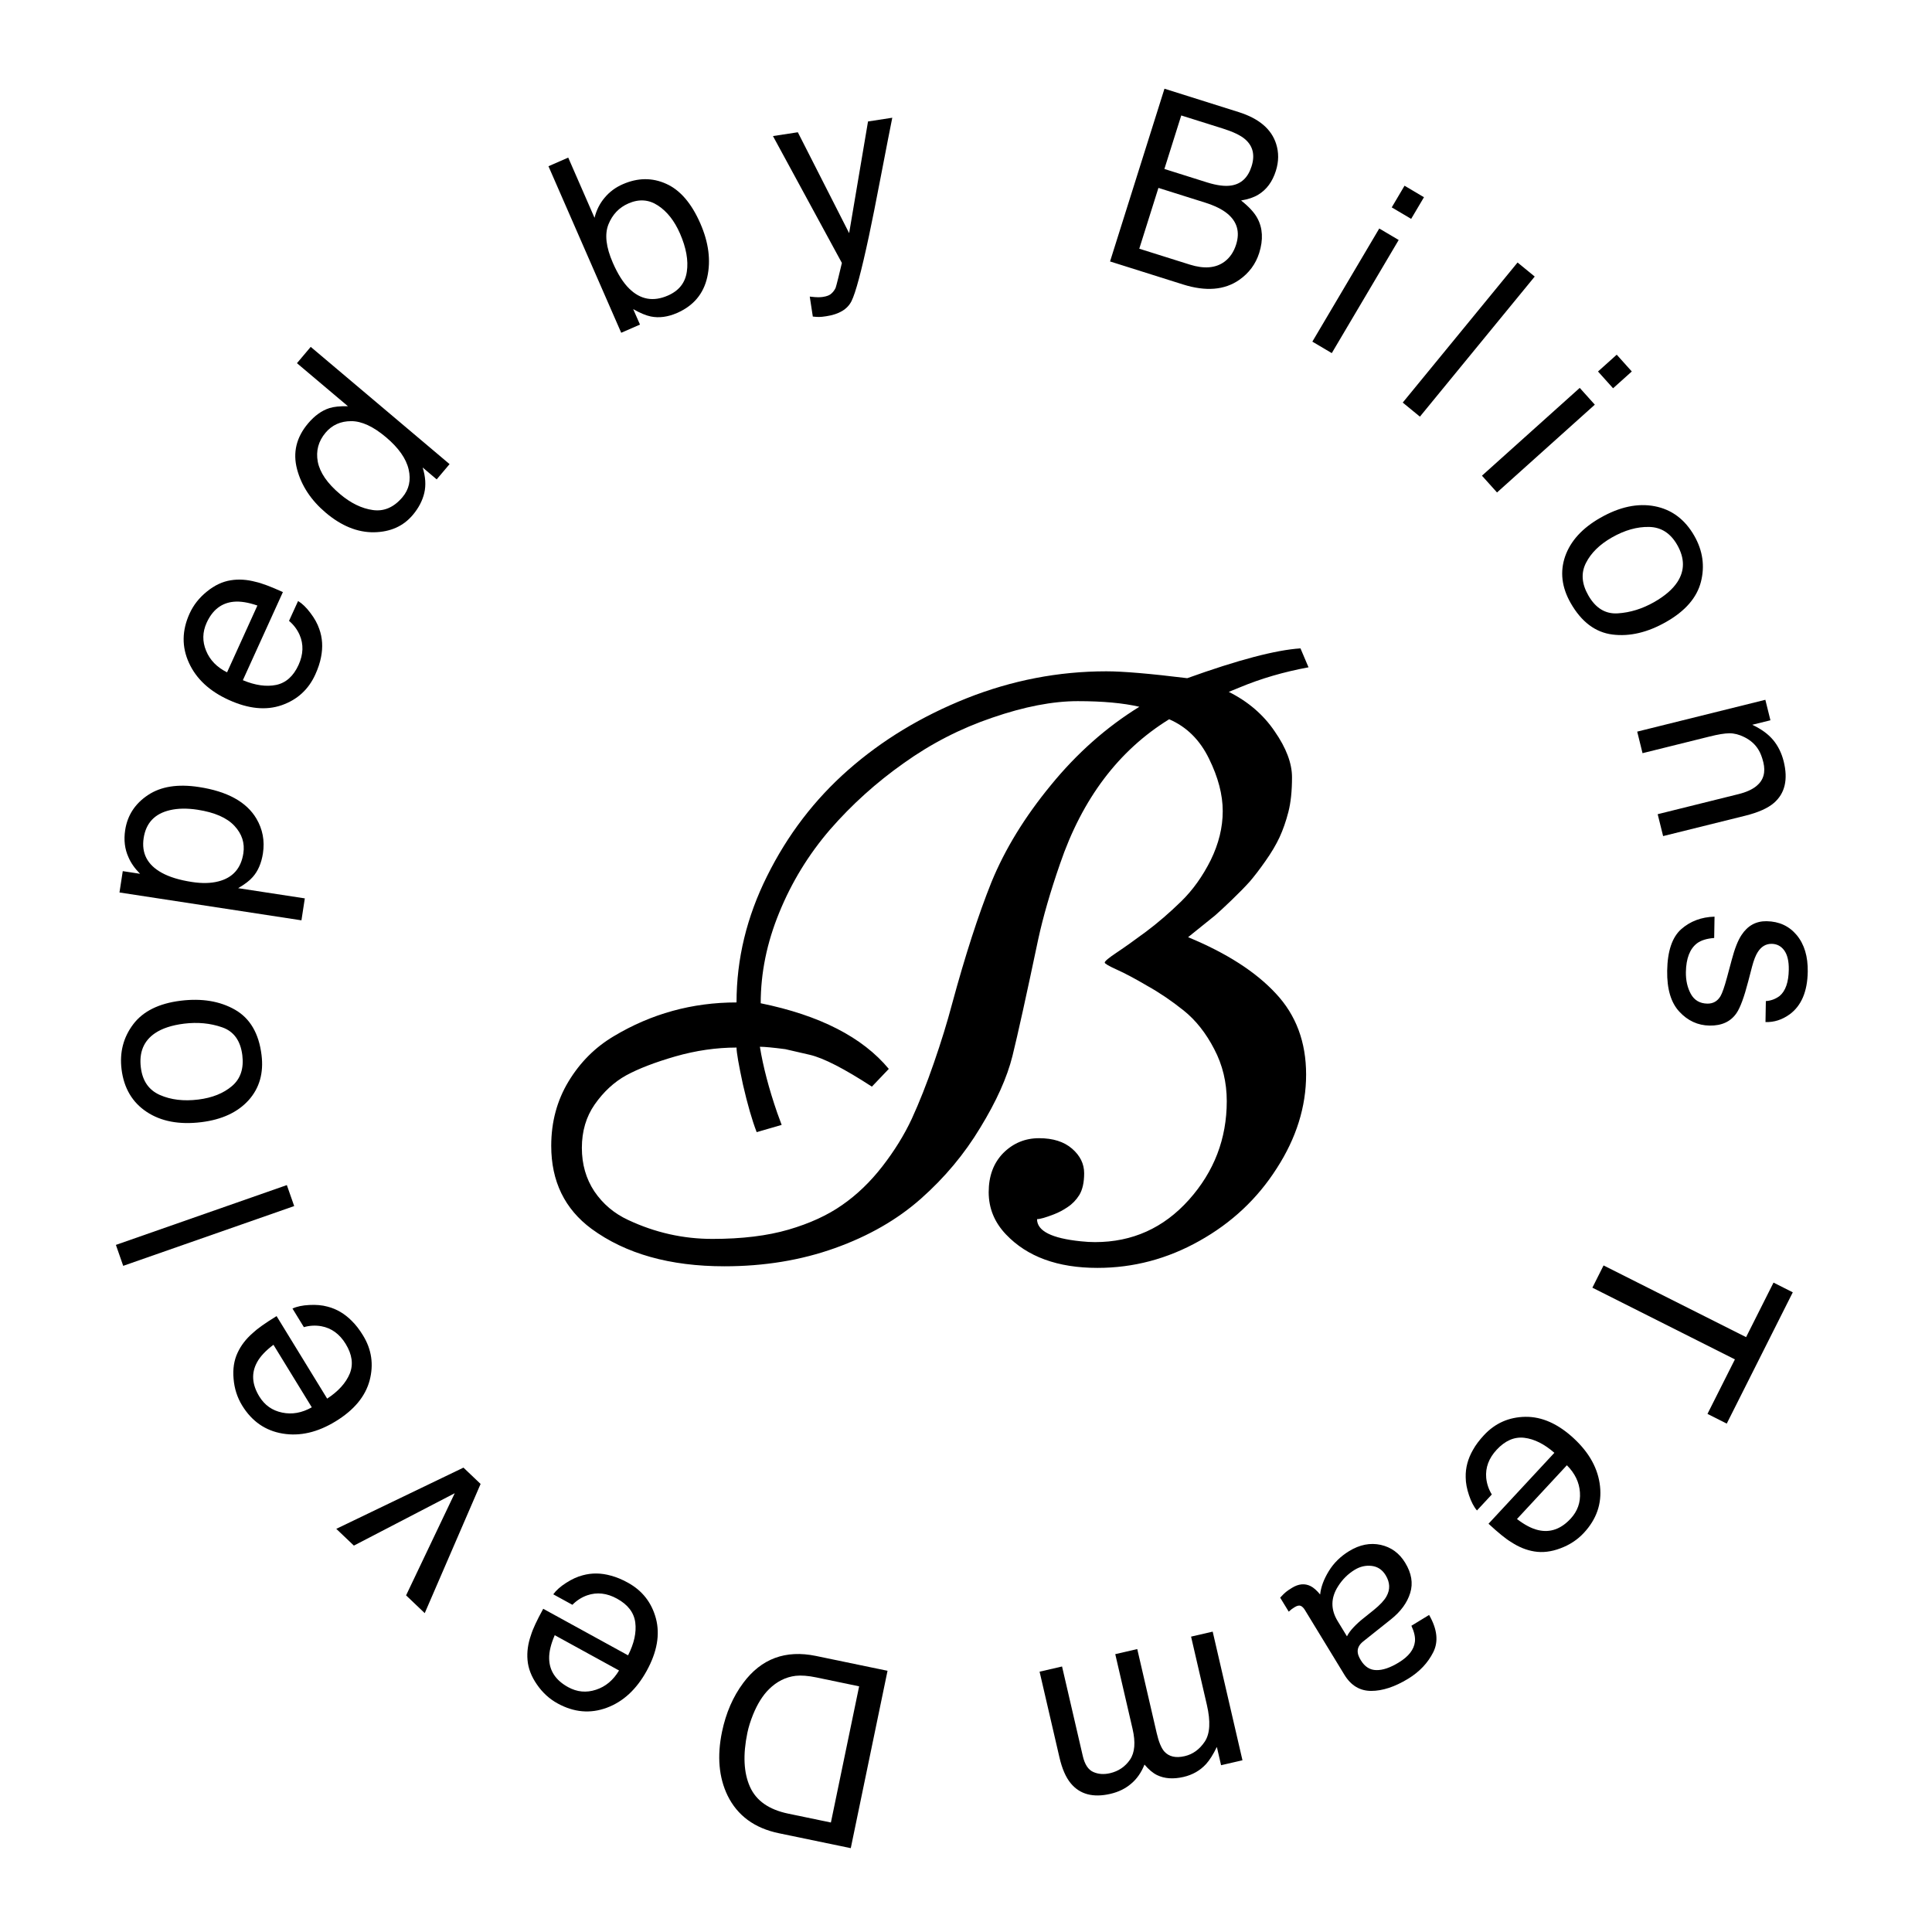
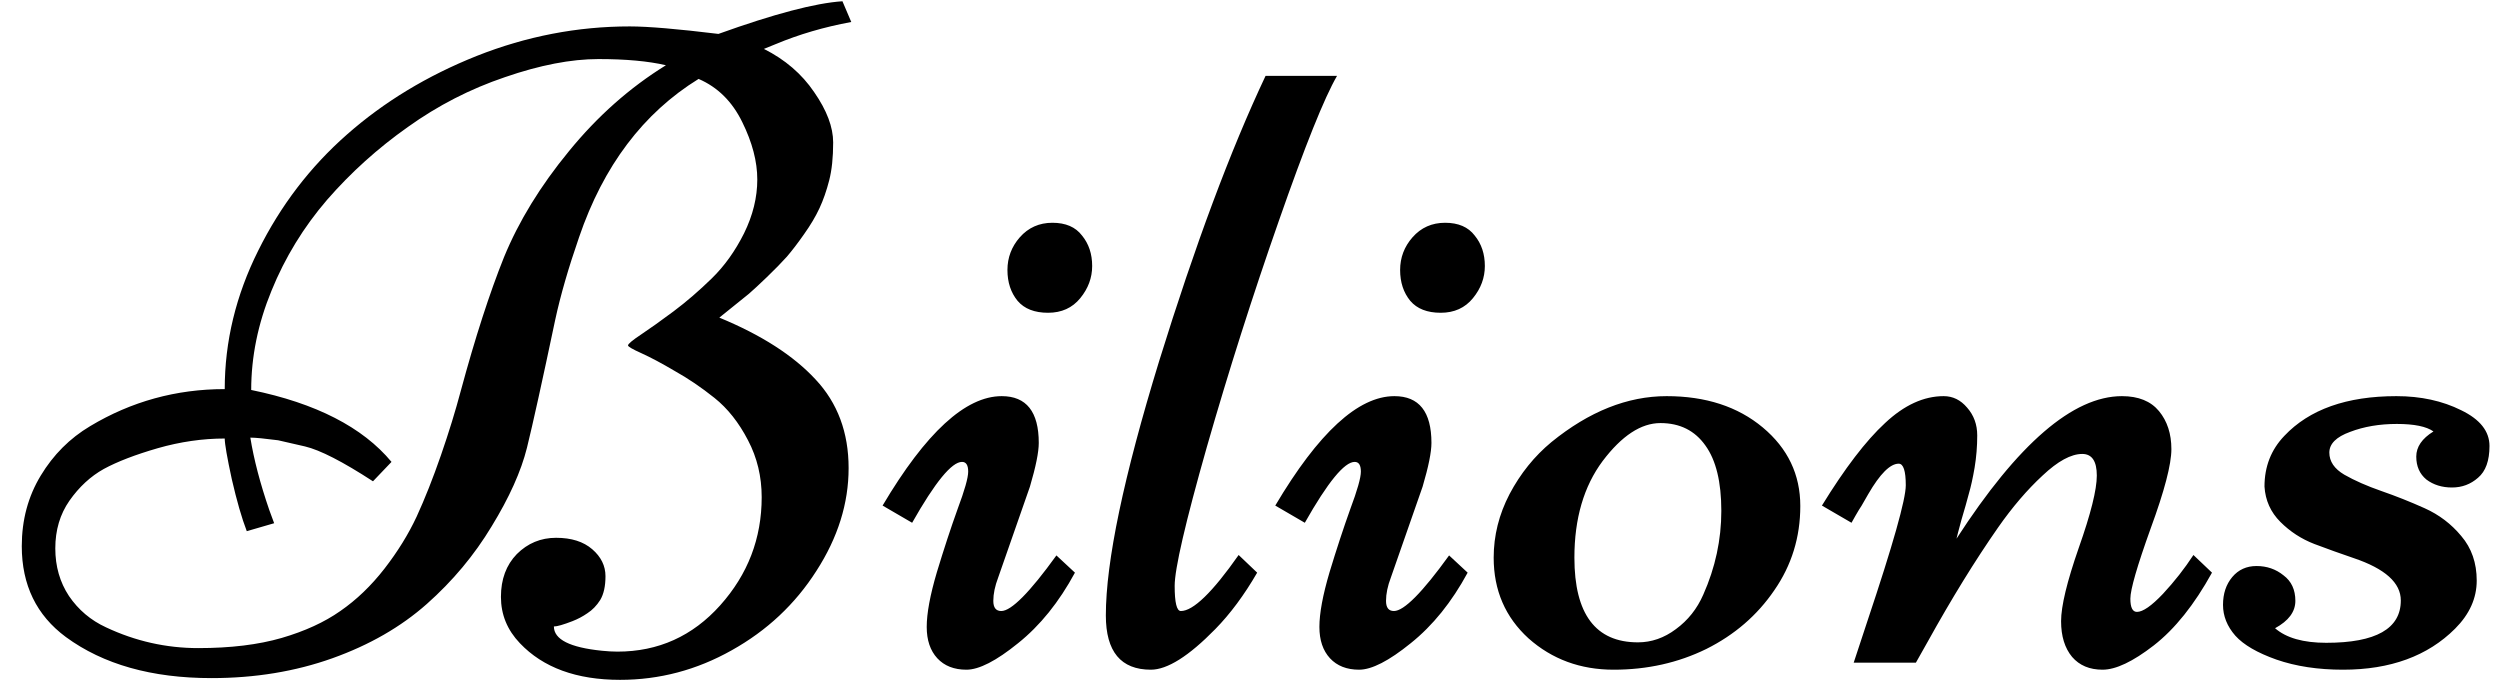
- <svg xmlns="http://www.w3.org/2000/svg" width="70" height="70" viewBox="0 0 70 70" fill="none">
-   <path d="M28.321 40.757L27.416 41.02C27.25 40.592 27.085 40.018 26.919 39.298C26.764 38.578 26.686 38.13 26.686 37.955C25.956 37.955 25.217 38.062 24.468 38.276C23.728 38.49 23.135 38.719 22.687 38.962C22.249 39.205 21.87 39.556 21.549 40.013C21.237 40.46 21.082 40.986 21.082 41.589C21.082 42.183 21.232 42.708 21.534 43.165C21.845 43.623 22.254 43.968 22.76 44.202C23.733 44.659 24.75 44.888 25.81 44.888C26.881 44.888 27.8 44.776 28.569 44.552C29.337 44.328 29.984 44.031 30.51 43.662C31.045 43.292 31.531 42.825 31.969 42.261C32.407 41.696 32.762 41.122 33.035 40.538C33.307 39.945 33.575 39.269 33.837 38.51C34.1 37.751 34.319 37.04 34.494 36.379C34.971 34.618 35.448 33.144 35.924 31.957C36.411 30.77 37.126 29.602 38.07 28.454C39.014 27.296 40.084 26.347 41.281 25.608C40.697 25.472 39.953 25.404 39.048 25.404C38.143 25.404 37.111 25.603 35.954 26.002C34.806 26.391 33.735 26.941 32.743 27.651C31.75 28.352 30.86 29.154 30.072 30.059C29.294 30.964 28.681 31.966 28.233 33.066C27.785 34.156 27.562 35.25 27.562 36.35C29.702 36.787 31.249 37.58 32.203 38.728L31.59 39.371C30.588 38.719 29.838 38.334 29.342 38.218C28.846 38.101 28.549 38.033 28.452 38.013C28.004 37.955 27.698 37.926 27.532 37.926C27.649 38.646 27.858 39.444 28.16 40.319L28.321 40.757ZM47.119 23.492L47.41 24.178C46.515 24.343 45.683 24.586 44.915 24.907L44.521 25.068C45.221 25.418 45.776 25.895 46.184 26.498C46.603 27.101 46.812 27.656 46.812 28.162C46.812 28.658 46.768 29.077 46.681 29.417C46.593 29.758 46.486 30.064 46.36 30.337C46.233 30.609 46.063 30.896 45.849 31.198C45.645 31.49 45.455 31.738 45.28 31.942C45.105 32.137 44.886 32.36 44.623 32.613C44.37 32.857 44.17 33.041 44.025 33.168C43.762 33.382 43.436 33.645 43.047 33.956C44.438 34.53 45.499 35.211 46.228 35.999C46.958 36.778 47.323 37.756 47.323 38.933C47.323 40.1 46.968 41.234 46.258 42.333C45.557 43.433 44.623 44.309 43.455 44.961C42.297 45.612 41.067 45.938 39.763 45.938C38.323 45.938 37.218 45.535 36.45 44.727C36.032 44.289 35.822 43.778 35.822 43.194C35.822 42.611 35.997 42.139 36.348 41.779C36.708 41.419 37.141 41.239 37.647 41.239C38.153 41.239 38.551 41.365 38.843 41.618C39.135 41.871 39.281 42.168 39.281 42.509C39.281 42.839 39.223 43.102 39.106 43.297C38.989 43.482 38.848 43.627 38.683 43.734C38.527 43.842 38.362 43.929 38.187 43.997C37.885 44.114 37.681 44.172 37.574 44.172C37.574 44.6 38.104 44.868 39.164 44.975C39.349 44.995 39.52 45.004 39.675 45.004C41.028 45.004 42.161 44.493 43.076 43.472C43.99 42.45 44.448 41.258 44.448 39.896C44.448 39.215 44.297 38.587 43.995 38.013C43.694 37.43 43.324 36.963 42.886 36.612C42.448 36.262 42.01 35.965 41.573 35.722C41.145 35.469 40.78 35.275 40.478 35.138C40.176 35.002 40.026 34.914 40.026 34.876C40.026 34.827 40.172 34.705 40.463 34.511C40.755 34.316 41.11 34.063 41.529 33.752C41.957 33.431 42.38 33.066 42.799 32.657C43.217 32.248 43.572 31.752 43.864 31.169C44.156 30.575 44.302 29.981 44.302 29.388C44.302 28.794 44.136 28.162 43.806 27.491C43.475 26.809 42.993 26.333 42.361 26.06C40.532 27.189 39.213 28.936 38.406 31.3C38.055 32.312 37.793 33.221 37.617 34.029C37.189 36.063 36.878 37.473 36.683 38.261C36.489 39.04 36.1 39.906 35.516 40.859C34.942 41.813 34.227 42.669 33.37 43.428C32.514 44.187 31.473 44.785 30.247 45.223C29.021 45.661 27.688 45.88 26.248 45.88C24.273 45.88 22.668 45.428 21.432 44.523C20.459 43.803 19.972 42.8 19.972 41.516C19.972 40.65 20.182 39.872 20.6 39.181C21.018 38.49 21.563 37.945 22.235 37.546C23.597 36.729 25.081 36.32 26.686 36.32C26.686 34.744 27.056 33.217 27.795 31.738C28.535 30.249 29.512 28.97 30.729 27.899C31.955 26.819 33.385 25.953 35.02 25.301C36.664 24.649 38.352 24.323 40.084 24.323C40.687 24.323 41.665 24.406 43.017 24.572C44.856 23.91 46.224 23.55 47.119 23.492Z" fill="black" />
-   <path d="M29.576 60.776C29.281 60.715 29.032 60.696 28.83 60.718C28.468 60.761 28.146 60.923 27.863 61.202C27.637 61.425 27.444 61.732 27.285 62.122C27.191 62.355 27.122 62.575 27.079 62.782C26.914 63.578 26.945 64.229 27.171 64.735C27.395 65.241 27.858 65.567 28.561 65.712L30.105 66.033L31.128 61.099L29.576 60.776ZM30.825 66.962L28.222 66.422C27.338 66.239 26.718 65.783 26.361 65.055C26.044 64.4 25.977 63.63 26.16 62.746C26.302 62.064 26.558 61.474 26.929 60.976C27.583 60.096 28.461 59.77 29.564 59.998L32.157 60.536L30.825 66.962Z" fill="black" />
-   <path d="M20.204 61.719C19.906 61.556 19.656 61.327 19.454 61.033C19.251 60.741 19.137 60.444 19.113 60.142C19.088 59.853 19.129 59.555 19.237 59.247C19.301 59.031 19.45 58.712 19.682 58.289L22.756 59.976C22.976 59.544 23.064 59.146 23.017 58.785C22.97 58.426 22.749 58.138 22.355 57.922C21.987 57.719 21.627 57.68 21.274 57.802C21.071 57.874 20.893 57.989 20.739 58.145L20.046 57.765C20.149 57.621 20.305 57.482 20.514 57.349C20.719 57.217 20.918 57.126 21.112 57.076C21.441 56.985 21.783 56.989 22.139 57.09C22.332 57.141 22.535 57.225 22.749 57.343C23.271 57.63 23.61 58.062 23.765 58.639C23.919 59.22 23.808 59.852 23.432 60.536C23.062 61.209 22.579 61.656 21.983 61.876C21.387 62.096 20.794 62.043 20.204 61.719ZM20.099 59.246C19.96 59.568 19.892 59.848 19.897 60.088C19.904 60.534 20.133 60.88 20.584 61.128C20.908 61.306 21.244 61.338 21.592 61.223C21.939 61.111 22.218 60.879 22.429 60.525L20.099 59.246Z" fill="black" />
-   <path d="M14.713 57.803L16.476 54.102L12.822 56L12.184 55.393L16.792 53.175L17.413 53.766L15.389 58.447L14.713 57.803Z" fill="black" />
-   <path d="M8.773 50.923C8.596 50.634 8.492 50.312 8.463 49.956C8.431 49.602 8.479 49.287 8.608 49.013C8.729 48.75 8.913 48.511 9.159 48.297C9.322 48.142 9.609 47.938 10.021 47.685L11.854 50.675C12.26 50.408 12.532 50.107 12.672 49.77C12.808 49.434 12.759 49.075 12.524 48.692C12.305 48.334 12.011 48.12 11.645 48.052C11.433 48.014 11.221 48.025 11.01 48.085L10.597 47.411C10.757 47.337 10.961 47.294 11.209 47.282C11.452 47.269 11.671 47.288 11.864 47.341C12.195 47.425 12.49 47.599 12.749 47.862C12.891 48.002 13.026 48.176 13.153 48.385C13.465 48.892 13.544 49.436 13.393 50.014C13.238 50.594 12.829 51.088 12.163 51.496C11.508 51.898 10.867 52.046 10.241 51.941C9.614 51.837 9.125 51.497 8.773 50.923ZM9.908 48.724C9.628 48.934 9.43 49.144 9.315 49.355C9.1 49.745 9.127 50.16 9.397 50.599C9.59 50.914 9.866 51.108 10.225 51.181C10.582 51.256 10.939 51.192 11.297 50.99L9.908 48.724Z" fill="black" />
-   <path d="M4.464 45.864L4.199 45.105L10.393 42.938L10.659 43.698L4.464 45.864Z" fill="black" />
-   <path d="M8.78 38.233C8.714 37.704 8.47 37.367 8.047 37.221C7.621 37.072 7.162 37.029 6.671 37.089C6.228 37.144 5.876 37.259 5.616 37.435C5.206 37.714 5.035 38.128 5.103 38.678C5.163 39.166 5.393 39.497 5.793 39.673C6.193 39.849 6.656 39.904 7.182 39.839C7.687 39.777 8.095 39.614 8.404 39.351C8.714 39.088 8.839 38.715 8.78 38.233ZM4.404 38.742C4.329 38.13 4.469 37.587 4.825 37.114C5.18 36.642 5.754 36.356 6.546 36.258C7.312 36.164 7.967 36.272 8.513 36.583C9.058 36.894 9.38 37.441 9.476 38.224C9.557 38.877 9.401 39.423 9.008 39.862C8.612 40.3 8.041 40.566 7.296 40.658C6.498 40.756 5.838 40.632 5.315 40.286C4.792 39.939 4.489 39.425 4.404 38.742Z" fill="black" />
-   <path d="M8.817 30.917C8.874 30.546 8.767 30.215 8.495 29.923C8.221 29.628 7.774 29.433 7.156 29.338C6.779 29.281 6.447 29.286 6.16 29.353C5.607 29.48 5.289 29.817 5.205 30.364C5.121 30.915 5.339 31.334 5.858 31.621C6.136 31.775 6.501 31.887 6.955 31.956C7.32 32.012 7.638 32.005 7.911 31.935C8.431 31.804 8.734 31.464 8.817 30.917ZM4.329 32.336L4.448 31.563L5.075 31.659C4.884 31.467 4.744 31.268 4.656 31.062C4.52 30.767 4.48 30.438 4.535 30.076C4.617 29.541 4.893 29.117 5.362 28.806C5.829 28.495 6.443 28.398 7.205 28.515C8.236 28.672 8.931 29.054 9.29 29.66C9.517 30.045 9.596 30.463 9.527 30.917C9.472 31.273 9.349 31.56 9.156 31.777C9.046 31.905 8.87 32.04 8.628 32.18L11.044 32.55L10.922 33.345L4.329 32.336Z" fill="black" />
-   <path d="M6.868 22.232C7.009 21.922 7.218 21.656 7.496 21.433C7.772 21.208 8.059 21.072 8.359 21.025C8.645 20.978 8.945 20.997 9.26 21.081C9.481 21.129 9.81 21.253 10.25 21.452L8.799 24.645C9.247 24.832 9.65 24.889 10.007 24.816C10.361 24.741 10.632 24.499 10.818 24.09C10.991 23.708 11.004 23.345 10.855 23.003C10.768 22.806 10.64 22.637 10.472 22.495L10.8 21.776C10.951 21.867 11.101 22.012 11.249 22.211C11.397 22.405 11.502 22.597 11.567 22.787C11.683 23.107 11.704 23.449 11.631 23.812C11.594 24.008 11.525 24.217 11.424 24.439C11.178 24.981 10.773 25.352 10.208 25.55C9.641 25.747 9.002 25.684 8.292 25.361C7.592 25.044 7.111 24.596 6.847 24.018C6.582 23.44 6.59 22.844 6.868 22.232ZM9.326 21.94C8.995 21.826 8.711 21.78 8.471 21.802C8.028 21.843 7.699 22.097 7.486 22.566C7.334 22.903 7.327 23.24 7.468 23.579C7.606 23.916 7.859 24.177 8.227 24.36L9.326 21.94Z" fill="black" />
-   <path d="M12.317 17.899C12.708 18.23 13.106 18.424 13.51 18.48C13.915 18.537 14.271 18.382 14.581 18.016C14.821 17.731 14.896 17.395 14.806 17.008C14.716 16.616 14.442 16.227 13.985 15.841C13.523 15.451 13.102 15.257 12.722 15.259C12.339 15.26 12.031 15.399 11.796 15.677C11.535 15.986 11.441 16.338 11.514 16.731C11.59 17.122 11.857 17.511 12.317 17.899ZM11.162 15.341C11.399 15.061 11.656 14.876 11.934 14.787C12.094 14.736 12.318 14.712 12.606 14.718L10.759 13.159L11.258 12.568L16.289 16.816L15.822 17.369L15.314 16.939C15.418 17.273 15.438 17.58 15.373 17.86C15.307 18.14 15.168 18.407 14.955 18.659C14.611 19.067 14.143 19.275 13.55 19.285C12.954 19.293 12.372 19.057 11.803 18.577C11.271 18.127 10.924 17.603 10.764 17.004C10.603 16.4 10.736 15.846 11.162 15.341Z" fill="black" />
-   <path d="M19.872 6.023L20.588 5.71L21.541 7.892C21.61 7.612 21.733 7.368 21.909 7.161C22.084 6.951 22.302 6.789 22.564 6.675C23.11 6.436 23.635 6.432 24.138 6.66C24.642 6.885 25.054 7.363 25.374 8.095C25.677 8.788 25.76 9.437 25.625 10.042C25.49 10.647 25.125 11.08 24.53 11.34C24.197 11.485 23.88 11.527 23.581 11.467C23.403 11.431 23.19 11.342 22.942 11.2L23.188 11.76L22.508 12.057L19.872 6.023ZM24.2 10.708C24.599 10.534 24.827 10.246 24.885 9.844C24.946 9.44 24.863 8.979 24.637 8.46C24.435 7.999 24.169 7.661 23.837 7.445C23.508 7.228 23.151 7.203 22.767 7.372C22.431 7.518 22.19 7.771 22.045 8.13C21.902 8.488 21.956 8.953 22.205 9.523C22.385 9.935 22.583 10.247 22.799 10.458C23.204 10.856 23.671 10.94 24.2 10.708Z" fill="black" />
-   <path d="M31.45 4.401L32.329 4.266C32.264 4.586 32.121 5.316 31.902 6.455C31.738 7.312 31.599 8.012 31.483 8.554C31.21 9.831 30.999 10.617 30.851 10.911C30.704 11.205 30.4 11.387 29.941 11.457C29.829 11.475 29.742 11.484 29.679 11.484C29.618 11.485 29.542 11.48 29.45 11.47L29.339 10.746C29.483 10.763 29.587 10.771 29.65 10.77C29.713 10.769 29.768 10.765 29.816 10.758C29.963 10.736 30.066 10.694 30.126 10.633C30.19 10.576 30.239 10.508 30.276 10.43C30.287 10.404 30.321 10.275 30.379 10.043C30.437 9.811 30.478 9.639 30.503 9.527L28.006 4.93L28.907 4.792L30.766 8.447L31.45 4.401Z" fill="black" />
-   <path d="M43.731 6.608C44.089 6.72 44.383 6.758 44.613 6.721C44.974 6.664 45.219 6.432 45.347 6.025C45.476 5.616 45.397 5.289 45.109 5.042C44.947 4.903 44.681 4.776 44.312 4.659L42.799 4.183L42.188 6.122L43.731 6.608ZM43.106 9.586C43.626 9.75 44.044 9.716 44.361 9.485C44.56 9.338 44.702 9.13 44.787 8.86C44.93 8.406 44.824 8.032 44.47 7.74C44.282 7.584 44.01 7.45 43.655 7.338L41.972 6.808L41.278 9.011L43.106 9.586ZM42.191 3.214L44.879 4.061C45.612 4.292 46.065 4.675 46.236 5.21C46.337 5.525 46.334 5.852 46.227 6.19C46.103 6.585 45.889 6.874 45.585 7.056C45.426 7.153 45.22 7.222 44.967 7.264C45.249 7.487 45.446 7.7 45.556 7.904C45.752 8.265 45.774 8.686 45.623 9.166C45.495 9.569 45.254 9.894 44.898 10.142C44.367 10.511 43.689 10.566 42.865 10.307L40.219 9.473L42.191 3.214Z" fill="black" />
-   <path d="M49.973 8.279L50.677 8.695L48.253 12.794L47.549 12.378L49.973 8.279ZM50.889 6.729L51.593 7.146L51.129 7.93L50.425 7.514L50.889 6.729Z" fill="black" />
-   <path d="M54.984 9.511L55.606 10.02L51.446 15.096L50.824 14.586L54.984 9.511Z" fill="black" />
-   <path d="M57.237 14.054L57.783 14.662L54.24 17.843L53.694 17.235L57.237 14.054ZM58.577 12.851L59.123 13.459L58.445 14.068L57.899 13.46L58.577 12.851Z" fill="black" />
-   <path d="M57.547 21.57C57.811 22.034 58.166 22.251 58.613 22.223C59.063 22.195 59.503 22.059 59.933 21.815C60.321 21.593 60.601 21.352 60.774 21.089C61.045 20.674 61.043 20.226 60.769 19.744C60.525 19.317 60.185 19.1 59.749 19.092C59.312 19.083 58.864 19.21 58.403 19.473C57.961 19.725 57.647 20.032 57.463 20.395C57.278 20.757 57.306 21.149 57.547 21.57ZM61.389 19.416C61.694 19.952 61.774 20.507 61.628 21.08C61.481 21.654 61.062 22.138 60.368 22.533C59.698 22.915 59.051 23.068 58.428 22.991C57.805 22.914 57.298 22.533 56.907 21.847C56.582 21.276 56.516 20.712 56.709 20.155C56.906 19.598 57.33 19.133 57.982 18.762C58.681 18.363 59.338 18.224 59.954 18.342C60.57 18.461 61.048 18.819 61.389 19.416Z" fill="black" />
-   <path d="M63.962 25.355L64.146 26.097L63.487 26.26C63.813 26.413 64.066 26.597 64.246 26.813C64.425 27.029 64.552 27.288 64.627 27.588C64.79 28.247 64.671 28.75 64.269 29.095C64.049 29.284 63.705 29.437 63.237 29.554L60.258 30.293L60.061 29.5L62.988 28.773C63.271 28.703 63.489 28.604 63.642 28.477C63.896 28.267 63.978 27.98 63.888 27.615C63.842 27.43 63.785 27.283 63.718 27.174C63.602 26.976 63.428 26.82 63.197 26.705C63.011 26.613 62.831 26.567 62.657 26.568C62.485 26.57 62.248 26.609 61.944 26.685L59.512 27.289L59.319 26.508L63.962 25.355Z" fill="black" />
-   <path d="M62.108 33.985C61.84 34.005 61.633 34.069 61.489 34.176C61.227 34.375 61.091 34.724 61.083 35.224C61.079 35.522 61.138 35.785 61.263 36.014C61.39 36.242 61.589 36.358 61.86 36.363C62.066 36.366 62.224 36.278 62.334 36.098C62.401 35.983 62.481 35.755 62.573 35.413L62.744 34.777C62.851 34.371 62.969 34.072 63.097 33.88C63.32 33.538 63.624 33.371 64.008 33.377C64.461 33.384 64.824 33.552 65.099 33.881C65.374 34.213 65.507 34.655 65.498 35.206C65.486 35.926 65.267 36.442 64.839 36.754C64.567 36.949 64.277 37.042 63.967 37.031L63.98 36.271C64.162 36.259 64.328 36.198 64.478 36.087C64.693 35.906 64.804 35.588 64.811 35.132C64.816 34.828 64.761 34.596 64.648 34.437C64.534 34.28 64.382 34.2 64.192 34.197C63.983 34.194 63.815 34.294 63.686 34.497C63.61 34.615 63.542 34.79 63.481 35.021L63.343 35.551C63.194 36.126 63.052 36.511 62.918 36.706C62.708 37.015 62.382 37.166 61.941 37.159C61.516 37.152 61.151 36.984 60.846 36.655C60.541 36.328 60.395 35.834 60.405 35.173C60.416 34.462 60.585 33.959 60.912 33.667C61.241 33.377 61.644 33.226 62.121 33.212L62.108 33.985Z" fill="black" />
-   <path d="M62.563 51.58L61.865 51.228L62.859 49.253L57.695 46.655L58.1 45.849L63.264 48.447L64.258 46.471L64.956 46.823L62.563 51.58Z" fill="black" />
-   <path d="M57.387 55.538C57.156 55.787 56.873 55.974 56.538 56.098C56.206 56.224 55.89 56.262 55.591 56.212C55.305 56.166 55.026 56.053 54.753 55.873C54.559 55.758 54.286 55.536 53.932 55.208L56.318 52.638C55.952 52.319 55.589 52.137 55.227 52.094C54.867 52.052 54.534 52.197 54.228 52.526C53.942 52.834 53.816 53.173 53.848 53.545C53.869 53.759 53.937 53.96 54.051 54.148L53.513 54.727C53.398 54.592 53.302 54.407 53.224 54.172C53.146 53.941 53.106 53.726 53.105 53.525C53.096 53.184 53.184 52.853 53.368 52.533C53.465 52.358 53.597 52.182 53.763 52.003C54.168 51.566 54.67 51.343 55.268 51.334C55.868 51.326 56.454 51.588 57.026 52.119C57.589 52.642 57.904 53.219 57.972 53.851C58.04 54.483 57.845 55.045 57.387 55.538ZM54.963 55.037C55.24 55.25 55.496 55.384 55.73 55.438C56.163 55.54 56.556 55.403 56.906 55.025C57.157 54.755 57.27 54.436 57.244 54.071C57.22 53.707 57.062 53.38 56.771 53.089L54.963 55.037Z" fill="black" />
-   <path d="M50.204 57.072C50.083 56.874 49.915 56.762 49.7 56.736C49.486 56.71 49.279 56.757 49.081 56.878C48.839 57.026 48.639 57.224 48.481 57.474C48.213 57.892 48.208 58.313 48.466 58.735L48.803 59.288C48.854 59.183 48.935 59.073 49.046 58.956C49.156 58.84 49.27 58.736 49.388 58.643L49.771 58.336C50 58.151 50.155 57.985 50.236 57.837C50.374 57.589 50.364 57.334 50.204 57.072ZM49.388 59.475C49.243 59.591 49.178 59.722 49.193 59.866C49.199 59.946 49.237 60.043 49.307 60.157C49.45 60.391 49.637 60.509 49.868 60.511C50.099 60.517 50.369 60.425 50.679 60.236C51.038 60.017 51.233 59.766 51.265 59.481C51.284 59.323 51.242 59.131 51.138 58.904L51.779 58.513C52.073 59.024 52.124 59.473 51.931 59.86C51.736 60.25 51.432 60.572 51.018 60.825C50.537 61.118 50.091 61.265 49.679 61.265C49.27 61.263 48.948 61.069 48.712 60.683L47.277 58.33C47.233 58.258 47.184 58.21 47.13 58.184C47.073 58.159 46.998 58.175 46.904 58.233C46.873 58.252 46.84 58.274 46.803 58.3C46.768 58.328 46.731 58.359 46.693 58.393L46.383 57.886C46.471 57.79 46.541 57.721 46.592 57.68C46.644 57.638 46.717 57.588 46.814 57.529C47.05 57.384 47.273 57.364 47.482 57.466C47.593 57.521 47.709 57.623 47.831 57.772C47.859 57.503 47.963 57.222 48.143 56.927C48.322 56.633 48.57 56.389 48.885 56.197C49.264 55.966 49.644 55.891 50.025 55.973C50.405 56.058 50.701 56.274 50.911 56.62C51.143 56.998 51.204 57.364 51.094 57.717C50.985 58.07 50.753 58.387 50.399 58.67L49.388 59.475Z" fill="black" />
-   <path d="M45.017 63.778L44.242 63.957L44.089 63.295C43.956 63.568 43.827 63.773 43.7 63.913C43.483 64.15 43.21 64.306 42.882 64.382C42.511 64.468 42.191 64.445 41.922 64.315C41.77 64.24 41.619 64.113 41.467 63.934C41.351 64.224 41.189 64.456 40.981 64.629C40.775 64.805 40.525 64.927 40.232 64.995C39.605 65.14 39.126 65.013 38.795 64.612C38.617 64.397 38.48 64.083 38.385 63.671L37.666 60.568L38.48 60.38L39.23 63.617C39.301 63.928 39.429 64.123 39.613 64.203C39.793 64.283 39.995 64.298 40.219 64.246C40.526 64.175 40.768 64.01 40.944 63.753C41.117 63.496 41.147 63.126 41.036 62.645L40.408 59.933L41.205 59.749L41.909 62.791C41.982 63.108 42.073 63.329 42.182 63.457C42.351 63.647 42.599 63.705 42.923 63.629C43.219 63.561 43.463 63.384 43.654 63.098C43.841 62.813 43.866 62.37 43.727 61.77L43.155 59.298L43.938 59.117L45.017 63.778Z" fill="black" />
+ <svg xmlns="http://www.w3.org/2000/svg" width="83" height="23" viewBox="0 0 83 23" fill="none">
+   <path d="M9.102 17.371L8.193 17.635C8.027 17.205 7.861 16.629 7.695 15.906C7.539 15.184 7.461 14.734 7.461 14.559C6.729 14.559 5.986 14.666 5.234 14.881C4.492 15.096 3.896 15.325 3.447 15.569C3.008 15.813 2.627 16.165 2.305 16.624C1.992 17.073 1.836 17.601 1.836 18.206C1.836 18.802 1.987 19.329 2.29 19.788C2.603 20.247 3.013 20.594 3.521 20.828C4.497 21.287 5.518 21.517 6.582 21.517C7.656 21.517 8.579 21.404 9.351 21.18C10.122 20.955 10.771 20.657 11.299 20.286C11.836 19.915 12.324 19.446 12.764 18.88C13.203 18.314 13.56 17.737 13.833 17.151C14.106 16.556 14.375 15.877 14.639 15.115C14.902 14.354 15.122 13.641 15.298 12.977C15.776 11.209 16.255 9.729 16.733 8.538C17.222 7.347 17.939 6.175 18.887 5.022C19.834 3.86 20.908 2.908 22.109 2.166C21.523 2.029 20.776 1.961 19.868 1.961C18.96 1.961 17.925 2.161 16.763 2.562C15.61 2.952 14.536 3.504 13.54 4.217C12.544 4.92 11.65 5.726 10.859 6.634C10.078 7.542 9.463 8.548 9.014 9.651C8.564 10.745 8.34 11.844 8.34 12.947C10.488 13.387 12.041 14.183 12.998 15.335L12.383 15.979C11.377 15.325 10.625 14.94 10.127 14.822C9.629 14.705 9.331 14.637 9.233 14.617C8.784 14.559 8.477 14.529 8.311 14.529C8.428 15.252 8.638 16.053 8.94 16.932L9.102 17.371ZM27.969 0.042L28.262 0.73C27.363 0.896 26.528 1.141 25.757 1.463L25.361 1.624C26.064 1.976 26.621 2.454 27.031 3.06C27.451 3.665 27.661 4.222 27.661 4.729C27.661 5.228 27.617 5.647 27.529 5.989C27.441 6.331 27.334 6.639 27.207 6.912C27.08 7.186 26.909 7.474 26.694 7.776C26.489 8.069 26.299 8.318 26.123 8.523C25.947 8.719 25.727 8.943 25.464 9.197C25.21 9.441 25.01 9.627 24.863 9.754C24.6 9.969 24.273 10.232 23.882 10.545C25.278 11.121 26.343 11.805 27.075 12.596C27.808 13.377 28.174 14.358 28.174 15.54C28.174 16.712 27.817 17.85 27.105 18.953C26.401 20.057 25.464 20.936 24.292 21.59C23.13 22.244 21.895 22.571 20.586 22.571C19.141 22.571 18.032 22.166 17.261 21.355C16.841 20.916 16.631 20.403 16.631 19.817C16.631 19.231 16.807 18.758 17.158 18.396C17.52 18.035 17.954 17.855 18.462 17.855C18.97 17.855 19.37 17.981 19.663 18.235C19.956 18.489 20.102 18.787 20.102 19.129C20.102 19.461 20.044 19.725 19.927 19.92C19.81 20.105 19.668 20.252 19.502 20.359C19.346 20.467 19.18 20.555 19.004 20.623C18.701 20.74 18.496 20.799 18.389 20.799C18.389 21.229 18.921 21.497 19.985 21.605C20.171 21.624 20.342 21.634 20.498 21.634C21.855 21.634 22.993 21.121 23.911 20.096C24.829 19.07 25.288 17.874 25.288 16.507C25.288 15.823 25.137 15.193 24.834 14.617C24.531 14.031 24.16 13.562 23.721 13.211C23.281 12.859 22.842 12.562 22.402 12.317C21.973 12.063 21.606 11.868 21.304 11.731C21.001 11.595 20.85 11.507 20.85 11.468C20.85 11.419 20.996 11.297 21.289 11.102C21.582 10.906 21.939 10.652 22.358 10.34C22.788 10.018 23.213 9.651 23.633 9.241C24.053 8.831 24.409 8.333 24.702 7.747C24.995 7.151 25.142 6.556 25.142 5.96C25.142 5.364 24.976 4.729 24.644 4.056C24.311 3.372 23.828 2.894 23.193 2.62C21.357 3.753 20.034 5.506 19.224 7.879C18.872 8.895 18.608 9.808 18.433 10.618C18.003 12.659 17.69 14.075 17.495 14.866C17.3 15.648 16.909 16.517 16.323 17.474C15.747 18.431 15.029 19.29 14.17 20.052C13.31 20.814 12.266 21.414 11.035 21.854C9.805 22.293 8.467 22.513 7.021 22.513C5.039 22.513 3.428 22.059 2.188 21.15C1.211 20.428 0.723 19.422 0.723 18.133C0.723 17.264 0.933 16.482 1.353 15.789C1.772 15.096 2.319 14.549 2.993 14.148C4.36 13.328 5.85 12.918 7.461 12.918C7.461 11.336 7.832 9.803 8.574 8.318C9.316 6.824 10.298 5.54 11.519 4.466C12.749 3.382 14.185 2.513 15.825 1.858C17.476 1.204 19.17 0.877 20.908 0.877C21.514 0.877 22.495 0.96 23.852 1.126C25.698 0.462 27.07 0.101 27.969 0.042ZM32.085 22.234C31.675 22.234 31.352 22.107 31.118 21.854C30.884 21.6 30.767 21.253 30.767 20.814C30.767 20.364 30.879 19.759 31.104 18.997C31.338 18.226 31.567 17.527 31.792 16.902C32.026 16.277 32.144 15.862 32.144 15.657C32.144 15.442 32.075 15.335 31.939 15.335C31.597 15.335 31.045 16.009 30.283 17.356L29.302 16.785C30.737 14.363 32.056 13.152 33.257 13.152C34.077 13.152 34.487 13.67 34.487 14.705C34.487 15.008 34.39 15.491 34.194 16.155L33.14 19.173C33.032 19.456 32.978 19.715 32.978 19.949C32.978 20.174 33.066 20.286 33.242 20.286C33.574 20.286 34.185 19.671 35.073 18.44L35.688 19.012C35.161 19.988 34.531 20.77 33.799 21.355C33.076 21.941 32.505 22.234 32.085 22.234ZM36.26 8.831C36.26 9.222 36.128 9.578 35.864 9.9C35.601 10.223 35.244 10.384 34.795 10.384C34.346 10.384 34.009 10.252 33.784 9.988C33.56 9.715 33.447 9.373 33.447 8.963C33.447 8.553 33.584 8.191 33.857 7.879C34.141 7.557 34.502 7.396 34.941 7.396C35.381 7.396 35.708 7.537 35.923 7.82C36.148 8.094 36.26 8.431 36.26 8.831ZM42.017 2.518H44.39C43.97 3.24 43.325 4.847 42.456 7.337C41.587 9.817 40.791 12.317 40.068 14.837C39.355 17.347 38.999 18.885 38.999 19.451C38.999 20.008 39.067 20.286 39.204 20.286C39.614 20.286 40.254 19.666 41.123 18.426L41.738 19.012C41.309 19.754 40.845 20.379 40.347 20.887C39.468 21.785 38.755 22.234 38.208 22.234C37.212 22.234 36.714 21.634 36.714 20.433C36.714 18.645 37.305 15.828 38.486 11.98C39.678 8.133 40.855 4.979 42.017 2.518ZM45.122 22.234C44.712 22.234 44.39 22.107 44.155 21.854C43.921 21.6 43.804 21.253 43.804 20.814C43.804 20.364 43.916 19.759 44.141 18.997C44.375 18.226 44.605 17.527 44.829 16.902C45.063 16.277 45.181 15.862 45.181 15.657C45.181 15.442 45.112 15.335 44.976 15.335C44.634 15.335 44.082 16.009 43.32 17.356L42.339 16.785C43.774 14.363 45.093 13.152 46.294 13.152C47.114 13.152 47.524 13.67 47.524 14.705C47.524 15.008 47.427 15.491 47.231 16.155L46.177 19.173C46.069 19.456 46.016 19.715 46.016 19.949C46.016 20.174 46.103 20.286 46.279 20.286C46.611 20.286 47.222 19.671 48.11 18.44L48.726 19.012C48.198 19.988 47.568 20.77 46.836 21.355C46.113 21.941 45.542 22.234 45.122 22.234ZM49.297 8.831C49.297 9.222 49.165 9.578 48.901 9.9C48.638 10.223 48.281 10.384 47.832 10.384C47.383 10.384 47.046 10.252 46.821 9.988C46.597 9.715 46.484 9.373 46.484 8.963C46.484 8.553 46.621 8.191 46.895 7.879C47.178 7.557 47.539 7.396 47.978 7.396C48.418 7.396 48.745 7.537 48.96 7.82C49.185 8.094 49.297 8.431 49.297 8.831ZM49.59 18.514C49.59 17.781 49.766 17.078 50.117 16.404C50.478 15.721 50.942 15.145 51.509 14.676C52.759 13.66 54.033 13.152 55.332 13.152C56.631 13.152 57.695 13.499 58.525 14.192C59.355 14.886 59.77 15.755 59.77 16.8C59.77 17.835 59.482 18.768 58.906 19.598C58.34 20.428 57.588 21.077 56.65 21.546C55.713 22.005 54.688 22.234 53.574 22.234C52.471 22.234 51.528 21.888 50.747 21.194C49.976 20.491 49.59 19.598 49.59 18.514ZM54.38 21.326C54.829 21.326 55.249 21.18 55.64 20.887C56.04 20.594 56.343 20.213 56.548 19.744C56.948 18.846 57.148 17.918 57.148 16.961C57.148 16.004 56.973 15.281 56.621 14.793C56.27 14.295 55.772 14.046 55.127 14.046C54.482 14.046 53.843 14.466 53.208 15.306C52.583 16.145 52.27 17.215 52.27 18.514C52.27 20.389 52.974 21.326 54.38 21.326ZM64.956 17.884C66.997 14.729 68.828 13.152 70.449 13.152C70.996 13.152 71.406 13.318 71.68 13.65C71.953 13.982 72.09 14.402 72.09 14.91C72.09 15.418 71.86 16.297 71.401 17.547C70.952 18.797 70.728 19.573 70.728 19.876C70.728 20.169 70.801 20.315 70.947 20.315C71.143 20.315 71.431 20.115 71.811 19.715C72.192 19.305 72.529 18.875 72.822 18.426L73.438 19.012C72.852 20.076 72.207 20.882 71.504 21.429C70.811 21.966 70.244 22.234 69.805 22.234C69.375 22.234 69.038 22.093 68.794 21.81C68.55 21.517 68.428 21.121 68.428 20.623C68.428 20.125 68.623 19.314 69.014 18.191C69.414 17.059 69.614 16.258 69.614 15.789C69.614 15.31 69.453 15.071 69.131 15.071C68.76 15.071 68.32 15.31 67.812 15.789C67.305 16.258 66.811 16.834 66.333 17.518C65.571 18.611 64.795 19.871 64.004 21.297L63.608 22H61.543L61.997 20.623C62.847 18.084 63.272 16.58 63.272 16.111C63.272 15.633 63.193 15.394 63.037 15.394C62.754 15.394 62.417 15.73 62.026 16.404C61.938 16.561 61.865 16.688 61.807 16.785C61.748 16.873 61.68 16.985 61.602 17.122C61.533 17.249 61.489 17.327 61.47 17.356L60.488 16.785C61.25 15.545 61.948 14.632 62.583 14.046C63.218 13.45 63.867 13.152 64.531 13.152C64.834 13.152 65.093 13.279 65.308 13.533C65.532 13.787 65.644 14.095 65.644 14.456C65.644 14.817 65.615 15.174 65.557 15.525C65.498 15.867 65.435 16.155 65.366 16.39C65.308 16.614 65.225 16.907 65.117 17.269C65.019 17.63 64.966 17.835 64.956 17.884ZM75.576 21.898C74.941 21.673 74.487 21.409 74.214 21.106C73.94 20.794 73.804 20.452 73.804 20.081C73.804 19.71 73.906 19.402 74.111 19.158C74.316 18.914 74.585 18.792 74.917 18.792C75.259 18.792 75.557 18.895 75.811 19.1C76.074 19.295 76.206 19.578 76.206 19.949C76.206 20.311 75.981 20.613 75.532 20.857C75.903 21.18 76.47 21.341 77.231 21.341C78.882 21.341 79.707 20.872 79.707 19.935C79.707 19.349 79.185 18.88 78.14 18.528C77.71 18.382 77.275 18.226 76.836 18.06C76.406 17.894 76.03 17.649 75.708 17.327C75.386 17.005 75.21 16.614 75.181 16.155C75.181 15.491 75.4 14.93 75.84 14.471C76.67 13.592 77.91 13.152 79.561 13.152C80.371 13.152 81.089 13.309 81.714 13.621C82.339 13.924 82.651 14.319 82.651 14.808C82.651 15.296 82.524 15.648 82.27 15.862C82.026 16.077 81.738 16.185 81.406 16.185C81.074 16.185 80.791 16.097 80.557 15.921C80.332 15.735 80.22 15.481 80.22 15.159C80.22 14.837 80.41 14.559 80.791 14.324C80.557 14.158 80.151 14.075 79.575 14.075C78.999 14.075 78.481 14.163 78.022 14.339C77.564 14.505 77.334 14.734 77.334 15.027C77.334 15.32 77.5 15.565 77.832 15.76C78.174 15.955 78.584 16.136 79.062 16.302C79.541 16.468 80.019 16.658 80.498 16.873C80.977 17.088 81.382 17.395 81.714 17.796C82.056 18.196 82.227 18.689 82.227 19.275C82.227 19.861 81.987 20.394 81.509 20.872C80.601 21.78 79.36 22.234 77.788 22.234C76.958 22.234 76.221 22.122 75.576 21.898Z" fill="black" />
</svg>
